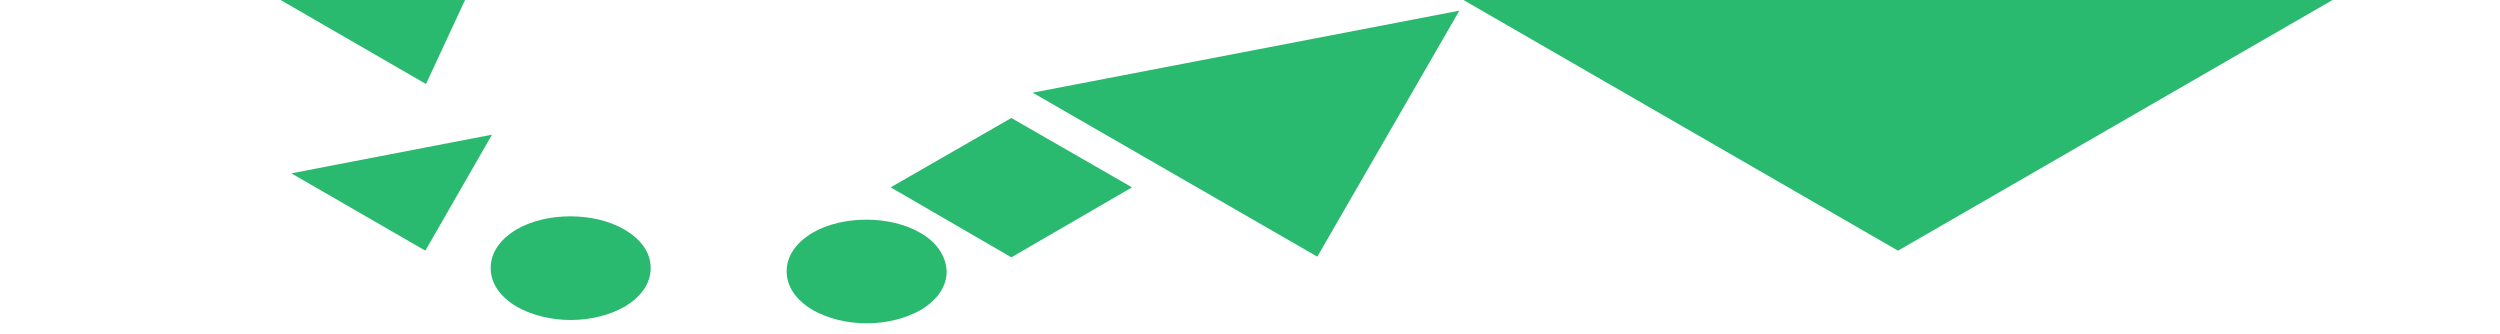
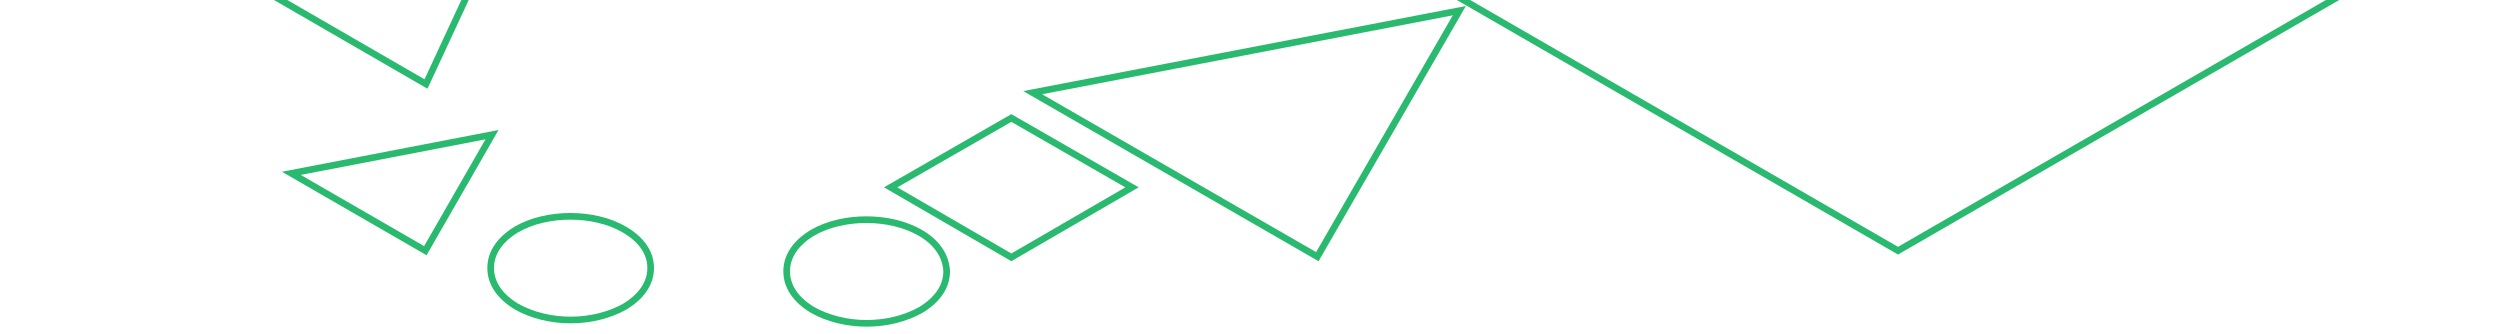
<svg xmlns="http://www.w3.org/2000/svg" version="1.1" id="Ebene_1" x="0px" y="0px" viewBox="0 0 375 50" style="enable-background:new 0 0 375 50;" xml:space="preserve">
  <style type="text/css">
- 	.st0{fill:#29B96F;}
+ 	.st0{fill:none;stroke:#29B96F;stroke-miterlimit:10;}
</style>
  <g>
    <polygon class="st0" points="284.7,-60 200.1,-11.2 284.7,37.6 369.3,-11.2  " />
    <polygon class="st0" points="197.6,38.5 218.9,1.6 154.9,13.9  " />
    <polygon class="st0" points="43.7,26 63.8,37.6 73.8,20.2  " />
-     <path class="st0" d="M93.6,34.4c-4.5-2.6-11.6-2.6-16.1,0c-2.5,1.5-3.9,3.5-3.9,5.8c0,2.3,1.4,4.3,3.9,5.8c2.3,1.3,5.2,2,8.1,2   c2.9,0,5.8-0.7,8.1-2h0c2.5-1.5,3.9-3.5,3.9-5.8C97.6,37.9,96.2,35.9,93.6,34.4z" />
+     <path class="st0" d="M93.6,34.4c-4.5-2.6-11.6-2.6-16.1,0c-2.5,1.5-3.9,3.5-3.9,5.8s1.4,4.3,3.9,5.8c2.3,1.3,5.2,2,8.1,2   s5.8-0.7,8.1-2l0,0c2.5-1.5,3.9-3.5,3.9-5.8S96.2,35.9,93.6,34.4z" />
    <polygon class="st0" points="133.6,28.1 151.7,38.6 169.8,28.1 151.7,17.7  " />
-     <path class="st0" d="M138,34.9c-4.5-2.6-11.6-2.6-16.1,0c-2.5,1.5-3.9,3.5-3.9,5.8c0,2.3,1.4,4.3,3.9,5.8c2.3,1.3,5.2,2,8.1,2   c2.9,0,5.8-0.7,8.1-2c2.5-1.5,3.9-3.5,3.9-5.8C141.9,38.4,140.5,36.3,138,34.9z" />
+     <path class="st0" d="M138,34.9c-4.5-2.6-11.6-2.6-16.1,0c-2.5,1.5-3.9,3.5-3.9,5.8s1.4,4.3,3.9,5.8c2.3,1.3,5.2,2,8.1,2   c2.9,0,5.8-0.7,8.1-2c2.5-1.5,3.9-3.5,3.9-5.8C141.9,38.4,140.5,36.3,138,34.9z" />
    <polygon class="st0" points="79.7,-21.4 20.8,-12.3 63.9,12.6  " />
  </g>
</svg>
